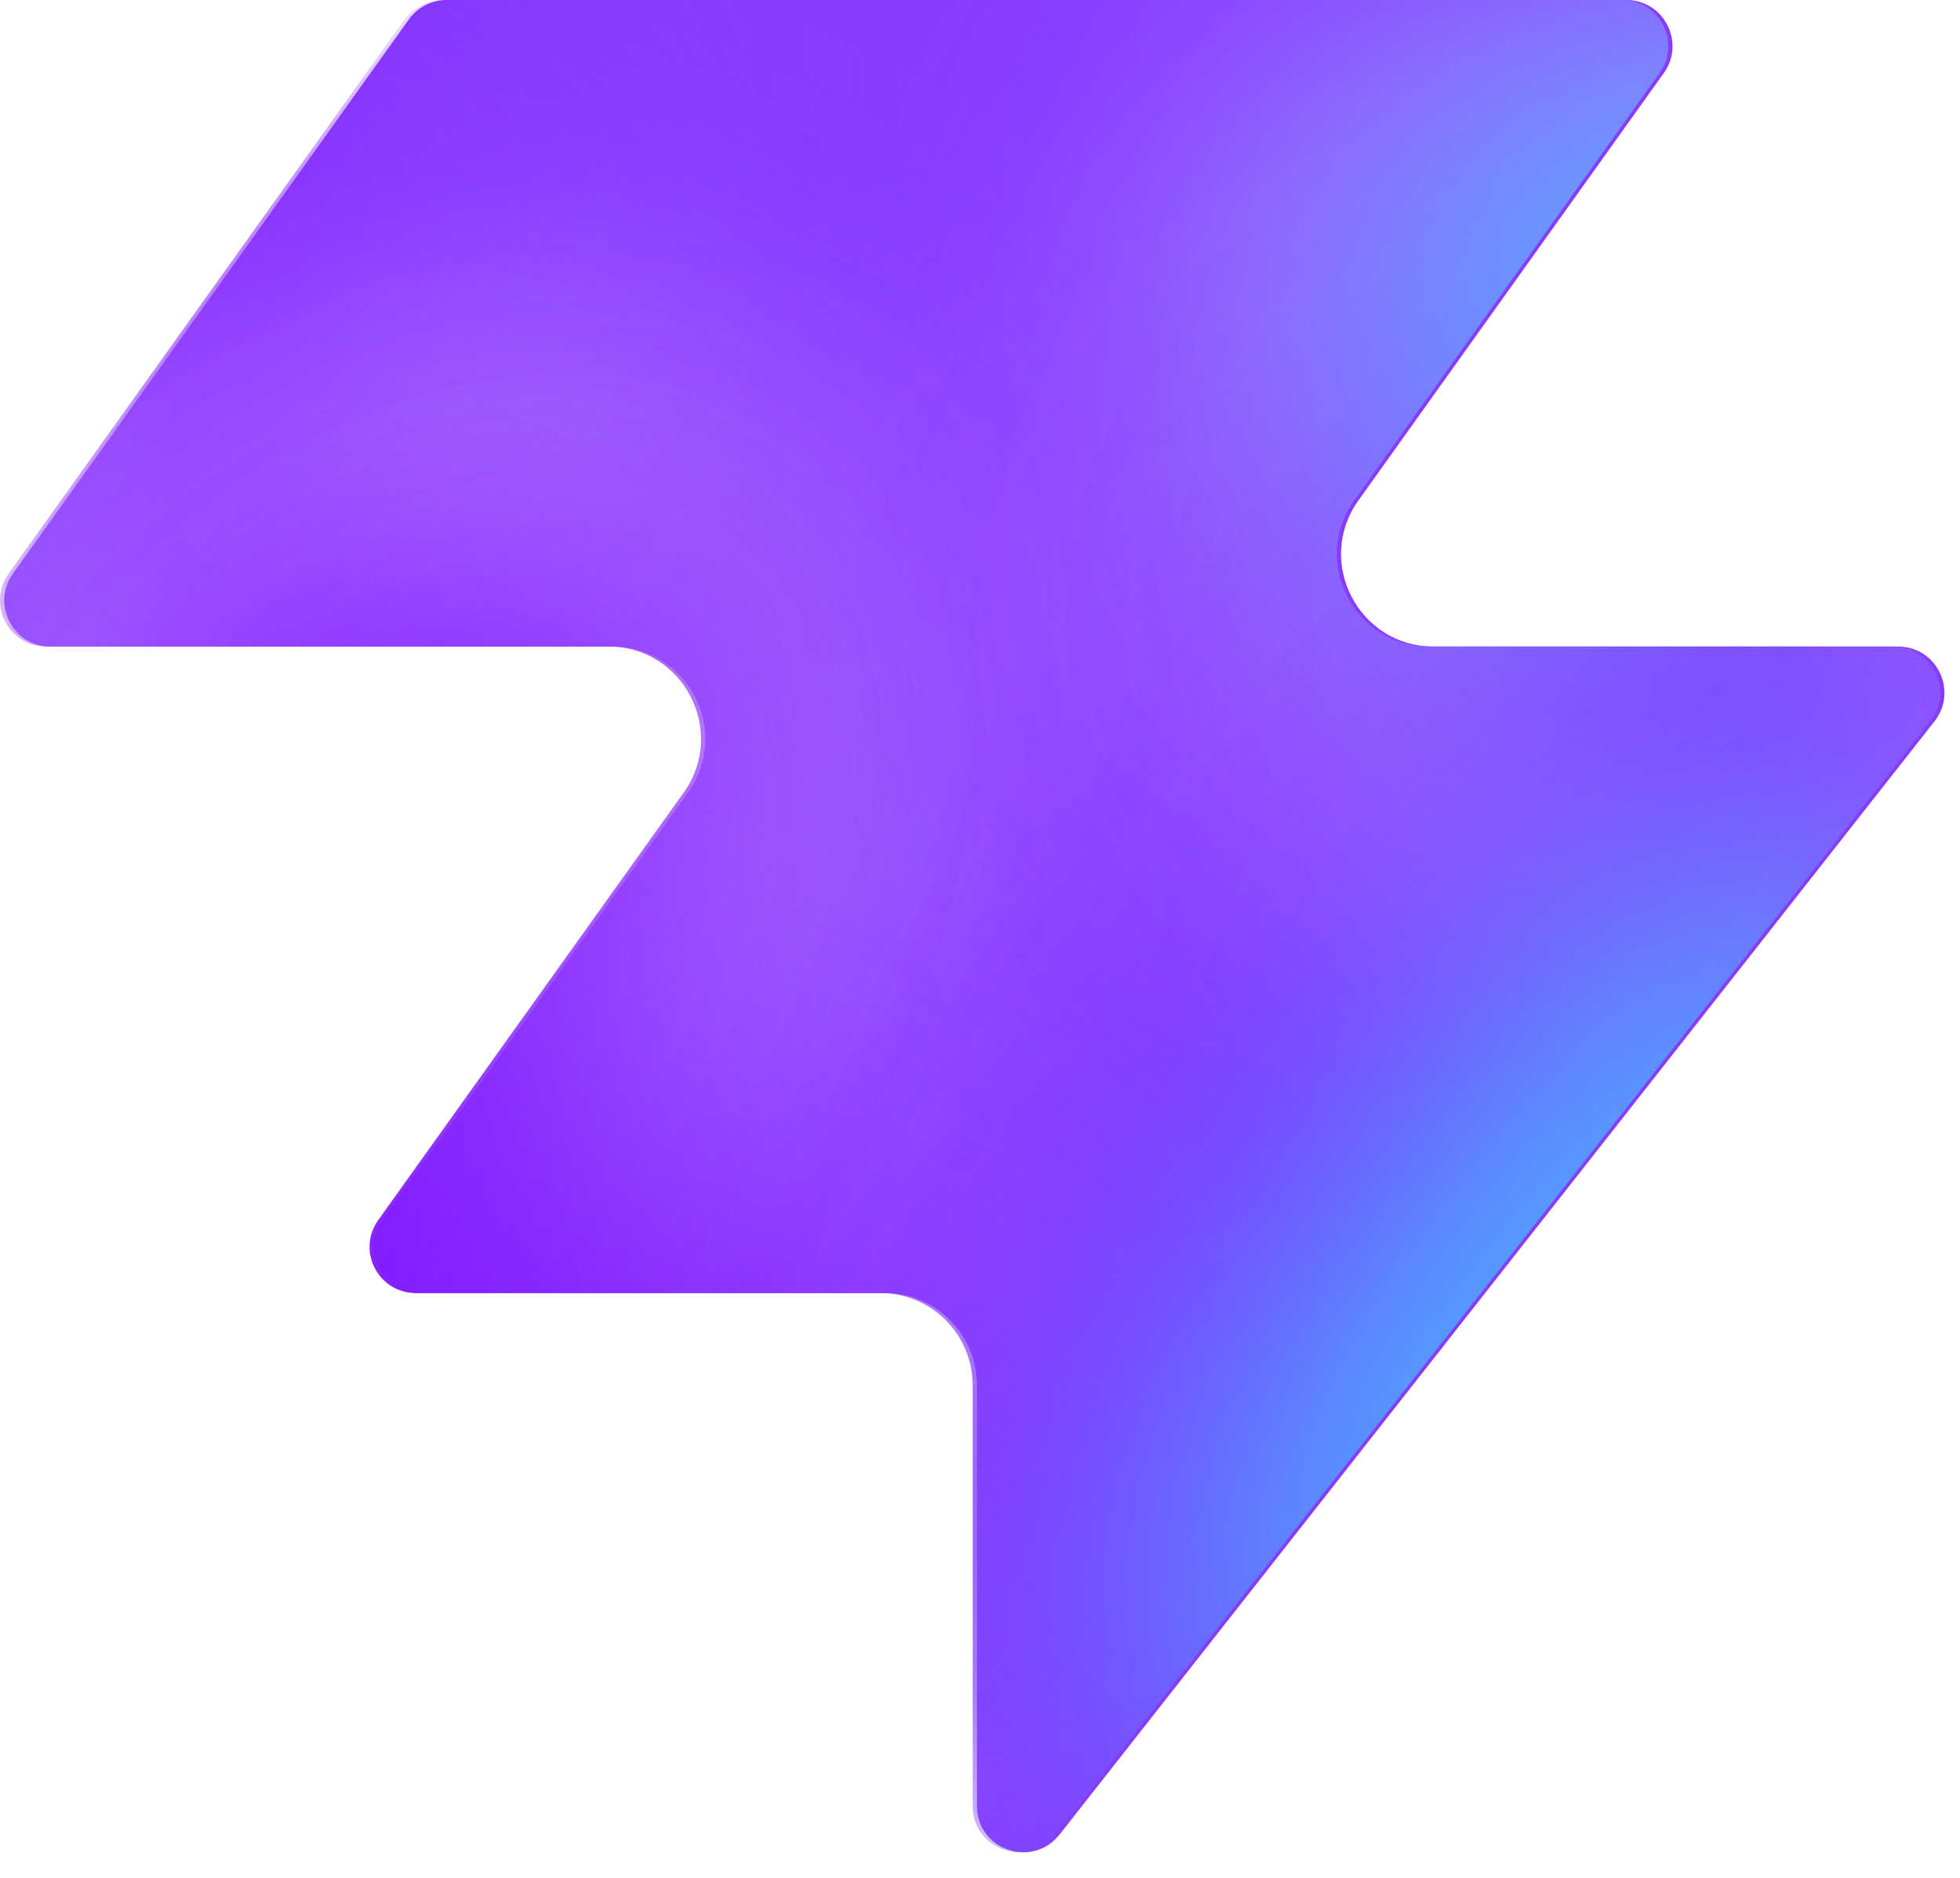
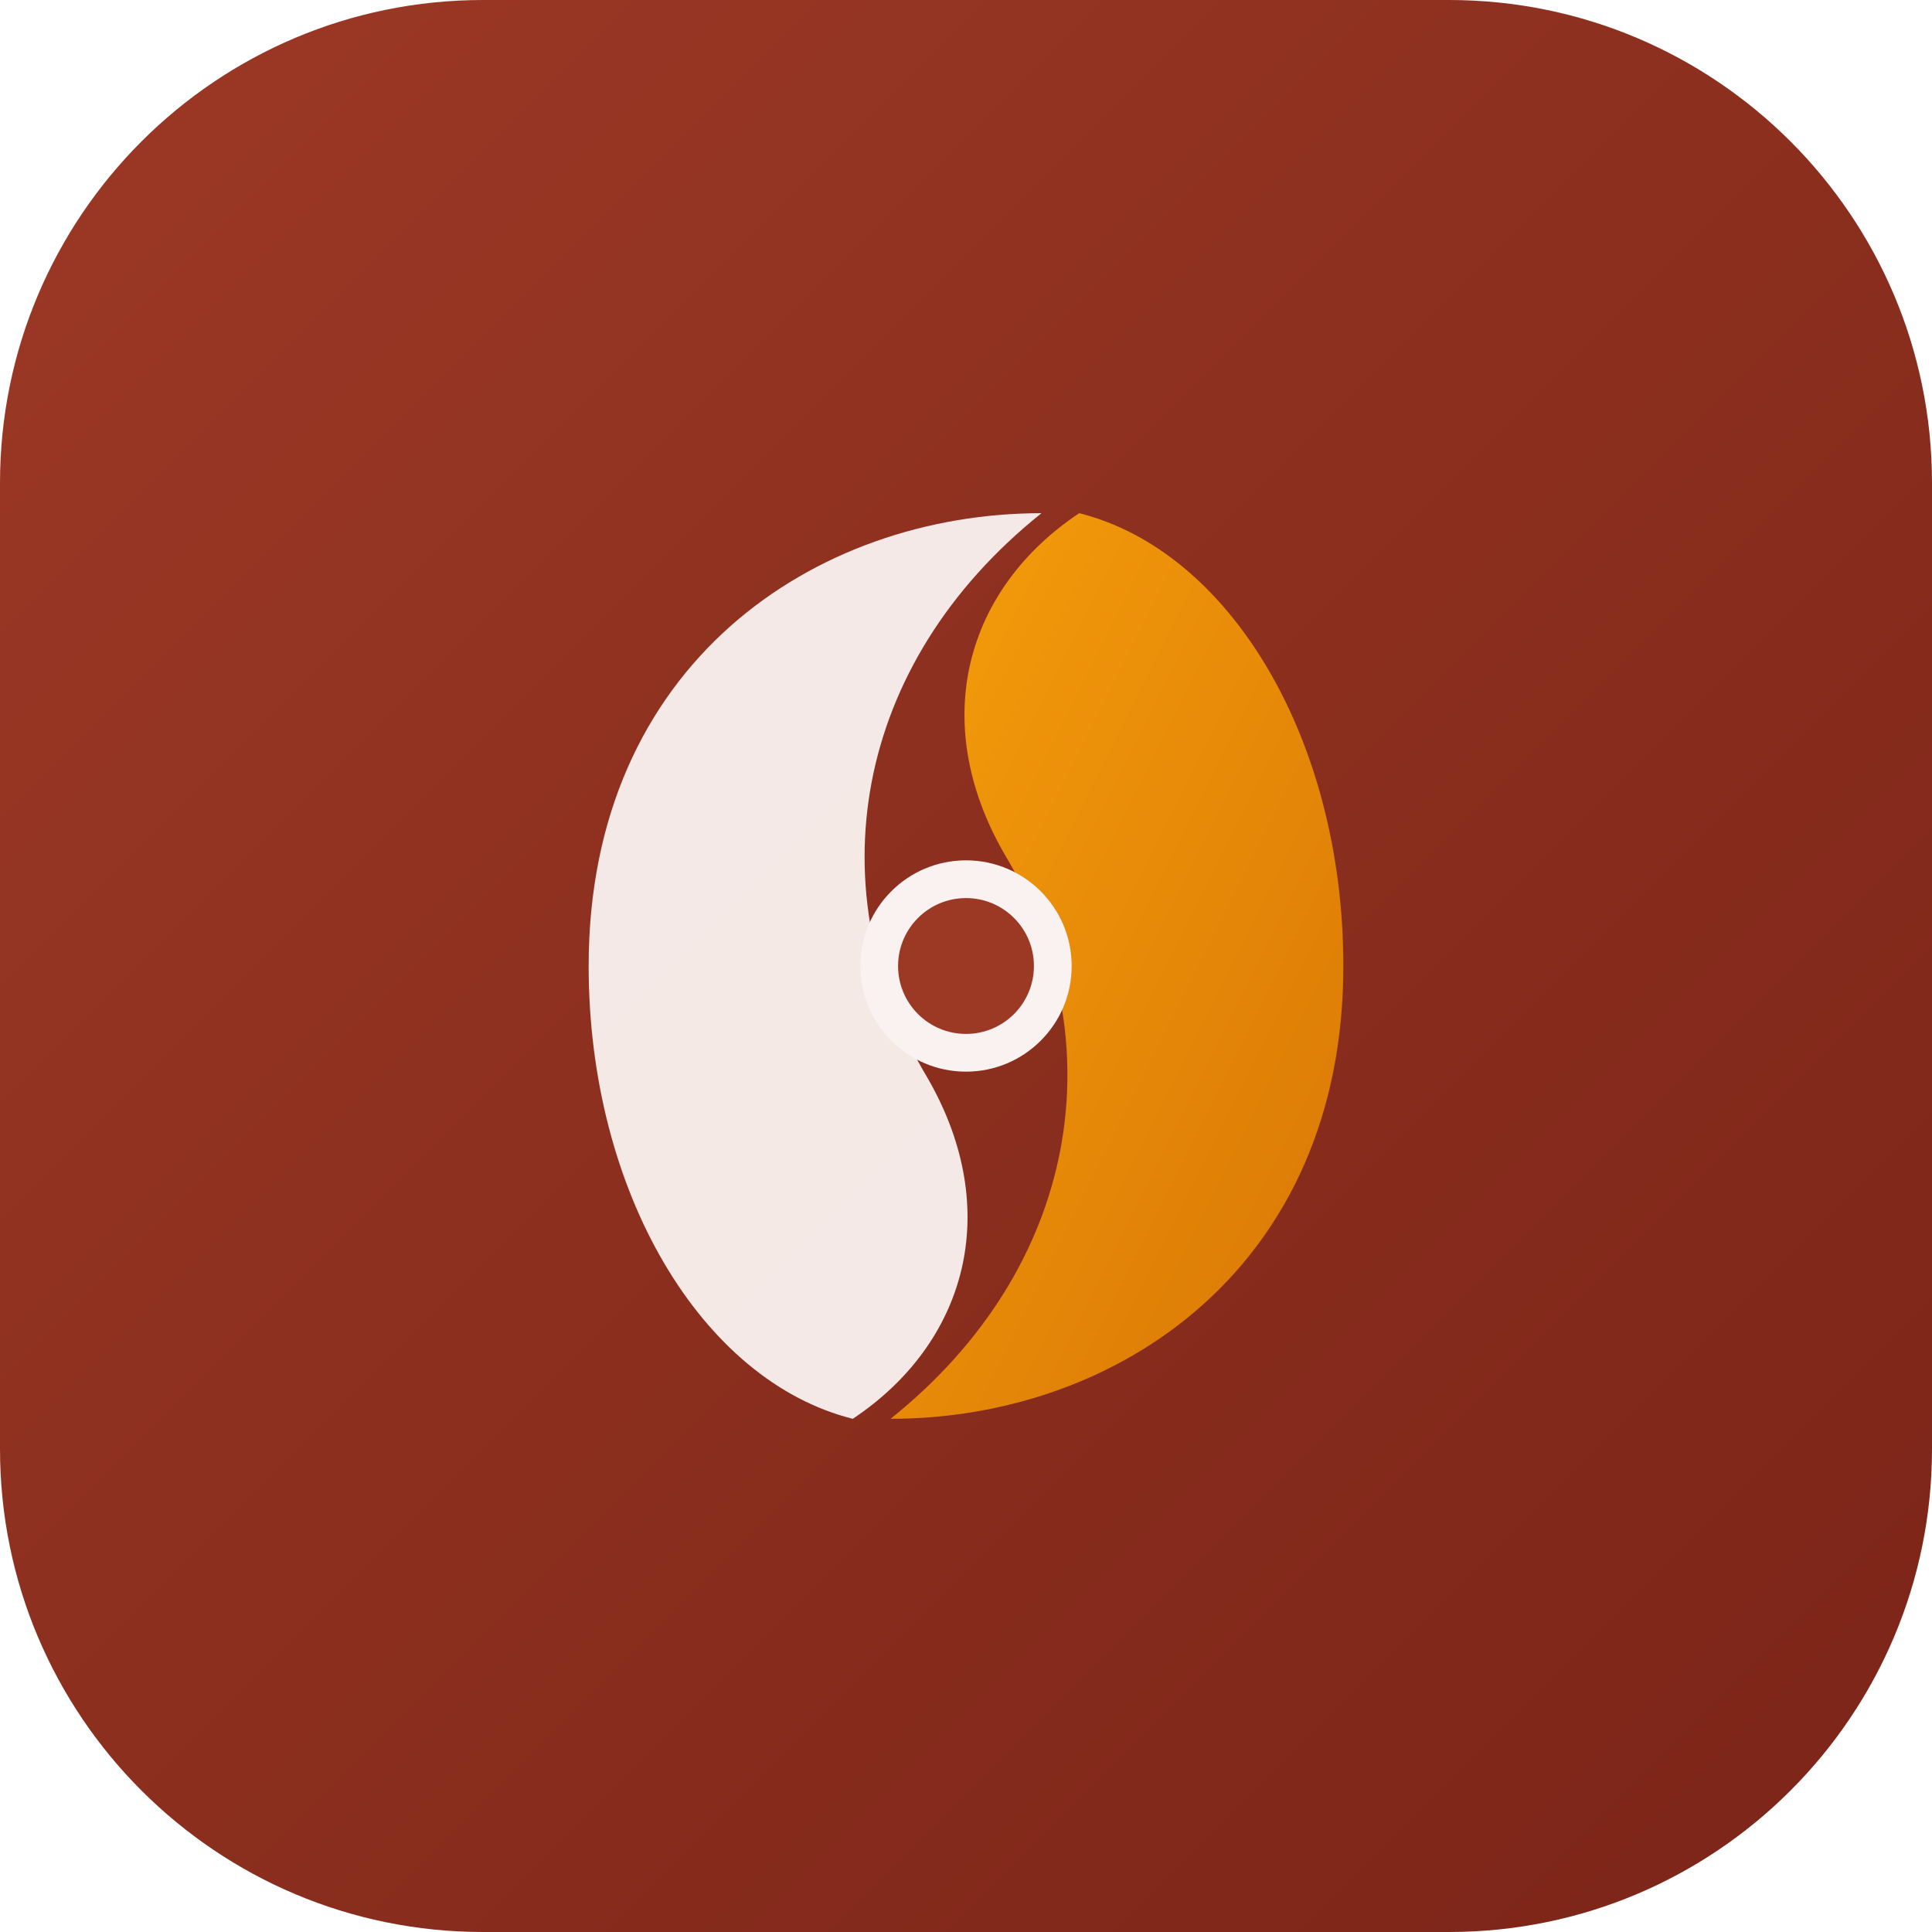
- <svg xmlns="http://www.w3.org/2000/svg" width="48" height="46" fill="none" viewBox="0 0 48 46">
-   <path fill="#863bff" d="M25.946 44.938c-.664.845-2.021.375-2.021-.698V33.937a2.26 2.26 0 0 0-2.262-2.262H10.287c-.92 0-1.456-1.04-.92-1.788l7.48-10.471c1.07-1.497 0-3.578-1.842-3.578H1.237c-.92 0-1.456-1.04-.92-1.788L10.013.474c.214-.297.556-.474.92-.474h28.894c.92 0 1.456 1.04.92 1.788l-7.48 10.471c-1.07 1.498 0 3.579 1.842 3.579h11.377c.943 0 1.473 1.088.89 1.83L25.947 44.94z" style="fill:#863bff;fill:color(display-p3 .525 .23 1);fill-opacity:1" />
-   <mask id="a" width="48" height="46" x="0" y="0" maskUnits="userSpaceOnUse" style="mask-type:alpha">
-     <path fill="#000" d="M25.842 44.938c-.664.844-2.021.375-2.021-.698V33.937a2.26 2.26 0 0 0-2.262-2.262H10.183c-.92 0-1.456-1.04-.92-1.788l7.48-10.471c1.07-1.498 0-3.579-1.842-3.579H1.133c-.92 0-1.456-1.04-.92-1.787L9.91.473c.214-.297.556-.474.92-.474h28.894c.92 0 1.456 1.04.92 1.788l-7.48 10.471c-1.07 1.498 0 3.578 1.842 3.578h11.377c.943 0 1.473 1.088.89 1.832L25.843 44.94z" style="fill:#000;fill-opacity:1" />
-   </mask>
-   <g mask="url(#a)">
-     <g filter="url(#b)">
-       <ellipse cx="5.508" cy="14.704" fill="#ede6ff" rx="5.508" ry="14.704" style="fill:#ede6ff;fill:color(display-p3 .927 .903 1);fill-opacity:1" transform="matrix(.00324 1 1 -.00324 -4.47 31.516)" />
-     </g>
-     <g filter="url(#c)">
-       <ellipse cx="10.399" cy="29.851" fill="#ede6ff" rx="10.399" ry="29.851" style="fill:#ede6ff;fill:color(display-p3 .927 .903 1);fill-opacity:1" transform="matrix(.00324 1 1 -.00324 -39.328 7.883)" />
-     </g>
-     <g filter="url(#d)">
-       <ellipse cx="5.508" cy="30.487" fill="#7e14ff" rx="5.508" ry="30.487" style="fill:#7e14ff;fill:color(display-p3 .492 .077 1);fill-opacity:1" transform="rotate(89.814 -25.913 -14.639)scale(1 -1)" />
-     </g>
-     <g filter="url(#e)">
-       <ellipse cx="5.508" cy="30.599" fill="#7e14ff" rx="5.508" ry="30.599" style="fill:#7e14ff;fill:color(display-p3 .492 .077 1);fill-opacity:1" transform="rotate(89.814 -32.644 -3.334)scale(1 -1)" />
-     </g>
-     <g filter="url(#f)">
-       <ellipse cx="5.508" cy="30.599" fill="#7e14ff" rx="5.508" ry="30.599" style="fill:#7e14ff;fill:color(display-p3 .492 .077 1);fill-opacity:1" transform="matrix(.00324 1 1 -.00324 -34.34 30.47)" />
-     </g>
-     <g filter="url(#g)">
-       <ellipse cx="14.072" cy="22.078" fill="#ede6ff" rx="14.072" ry="22.078" style="fill:#ede6ff;fill:color(display-p3 .927 .903 1);fill-opacity:1" transform="rotate(93.35 24.506 48.493)scale(-1 1)" />
-     </g>
-     <g filter="url(#h)">
-       <ellipse cx="3.47" cy="21.501" fill="#7e14ff" rx="3.47" ry="21.501" style="fill:#7e14ff;fill:color(display-p3 .492 .077 1);fill-opacity:1" transform="rotate(89.009 28.708 47.59)scale(-1 1)" />
-     </g>
-     <g filter="url(#i)">
-       <ellipse cx="3.47" cy="21.501" fill="#7e14ff" rx="3.47" ry="21.501" style="fill:#7e14ff;fill:color(display-p3 .492 .077 1);fill-opacity:1" transform="rotate(89.009 28.708 47.59)scale(-1 1)" />
-     </g>
-     <g filter="url(#j)">
-       <ellipse cx=".387" cy="8.972" fill="#7e14ff" rx="4.407" ry="29.108" style="fill:#7e14ff;fill:color(display-p3 .492 .077 1);fill-opacity:1" transform="rotate(39.51 .387 8.972)" />
-     </g>
-     <g filter="url(#k)">
-       <ellipse cx="47.523" cy="-6.092" fill="#7e14ff" rx="4.407" ry="29.108" style="fill:#7e14ff;fill:color(display-p3 .492 .077 1);fill-opacity:1" transform="rotate(37.892 47.523 -6.092)" />
-     </g>
-     <g filter="url(#l)">
-       <ellipse cx="41.412" cy="6.333" fill="#47bfff" rx="5.971" ry="9.665" style="fill:#47bfff;fill:color(display-p3 .28 .748 1);fill-opacity:1" transform="rotate(37.892 41.412 6.333)" />
-     </g>
-     <g filter="url(#m)">
-       <ellipse cx="-1.879" cy="38.332" fill="#7e14ff" rx="4.407" ry="29.108" style="fill:#7e14ff;fill:color(display-p3 .492 .077 1);fill-opacity:1" transform="rotate(37.892 -1.88 38.332)" />
-     </g>
-     <g filter="url(#n)">
-       <ellipse cx="-1.879" cy="38.332" fill="#7e14ff" rx="4.407" ry="29.108" style="fill:#7e14ff;fill:color(display-p3 .492 .077 1);fill-opacity:1" transform="rotate(37.892 -1.88 38.332)" />
-     </g>
-     <g filter="url(#o)">
-       <ellipse cx="35.651" cy="29.907" fill="#7e14ff" rx="4.407" ry="29.108" style="fill:#7e14ff;fill:color(display-p3 .492 .077 1);fill-opacity:1" transform="rotate(37.892 35.651 29.907)" />
-     </g>
-     <g filter="url(#p)">
-       <ellipse cx="38.418" cy="32.4" fill="#47bfff" rx="5.971" ry="15.297" style="fill:#47bfff;fill:color(display-p3 .28 .748 1);fill-opacity:1" transform="rotate(37.892 38.418 32.4)" />
-     </g>
+ <svg xmlns="http://www.w3.org/2000/svg" viewBox="0 0 512 512" width="100%" height="100%">
+   <defs>
+     <linearGradient id="fairshare-grad" x1="0%" y1="0%" x2="100%" y2="100%">
+       <stop offset="0%" stop-color="#9C3925" />
+       <stop offset="100%" stop-color="#7B2418" />
+     </linearGradient>
+     <linearGradient id="gold-grad" x1="0%" y1="0%" x2="100%" y2="100%">
+       <stop offset="0%" stop-color="#F59E0B" />
+       <stop offset="100%" stop-color="#D97706" />
+     </linearGradient>
+   </defs>
+   <rect width="512" height="512" rx="128" fill="url(#fairshare-grad)" />
+   <g transform="translate(106, 106)">
+     <path d="M 50 150 C 50 70, 110 30, 170 30 C 120 70, 110 130, 140 180 C 160 215, 150 250, 120 270 C 80 260, 50 210, 50 150 Z" fill="#FAF2F0" opacity="0.95" />
+     <path d="M 250 150 C 250 230, 190 270, 130 270 C 180 230, 190 170, 160 120 C 140 85, 150 50, 180 30 C 220 40, 250 90, 250 150 Z" fill="url(#gold-grad)" />
+     <circle cx="150" cy="150" r="28" fill="#FAF2F0" />
+     <circle cx="150" cy="150" r="18" fill="#9C3925" />
  </g>
-   <defs>
-     <filter id="b" width="60.045" height="41.654" x="-19.77" y="16.149" color-interpolation-filters="sRGB" filterUnits="userSpaceOnUse">
-       <feFlood flood-opacity="0" result="BackgroundImageFix" />
-       <feBlend in="SourceGraphic" in2="BackgroundImageFix" result="shape" />
-       <feGaussianBlur result="effect1_foregroundBlur_2002_17158" stdDeviation="7.659" />
-     </filter>
-     <filter id="c" width="90.34" height="51.437" x="-54.613" y="-7.533" color-interpolation-filters="sRGB" filterUnits="userSpaceOnUse">
-       <feFlood flood-opacity="0" result="BackgroundImageFix" />
-       <feBlend in="SourceGraphic" in2="BackgroundImageFix" result="shape" />
-       <feGaussianBlur result="effect1_foregroundBlur_2002_17158" stdDeviation="7.659" />
-     </filter>
-     <filter id="d" width="79.355" height="29.4" x="-49.64" y="2.03" color-interpolation-filters="sRGB" filterUnits="userSpaceOnUse">
-       <feFlood flood-opacity="0" result="BackgroundImageFix" />
-       <feBlend in="SourceGraphic" in2="BackgroundImageFix" result="shape" />
-       <feGaussianBlur result="effect1_foregroundBlur_2002_17158" stdDeviation="4.596" />
-     </filter>
-     <filter id="e" width="79.579" height="29.4" x="-45.045" y="20.029" color-interpolation-filters="sRGB" filterUnits="userSpaceOnUse">
-       <feFlood flood-opacity="0" result="BackgroundImageFix" />
-       <feBlend in="SourceGraphic" in2="BackgroundImageFix" result="shape" />
-       <feGaussianBlur result="effect1_foregroundBlur_2002_17158" stdDeviation="4.596" />
-     </filter>
-     <filter id="f" width="79.579" height="29.4" x="-43.513" y="21.178" color-interpolation-filters="sRGB" filterUnits="userSpaceOnUse">
-       <feFlood flood-opacity="0" result="BackgroundImageFix" />
-       <feBlend in="SourceGraphic" in2="BackgroundImageFix" result="shape" />
-       <feGaussianBlur result="effect1_foregroundBlur_2002_17158" stdDeviation="4.596" />
-     </filter>
-     <filter id="g" width="74.749" height="58.852" x="15.756" y="-17.901" color-interpolation-filters="sRGB" filterUnits="userSpaceOnUse">
-       <feFlood flood-opacity="0" result="BackgroundImageFix" />
-       <feBlend in="SourceGraphic" in2="BackgroundImageFix" result="shape" />
-       <feGaussianBlur result="effect1_foregroundBlur_2002_17158" stdDeviation="7.659" />
-     </filter>
-     <filter id="h" width="61.377" height="25.362" x="23.548" y="2.284" color-interpolation-filters="sRGB" filterUnits="userSpaceOnUse">
-       <feFlood flood-opacity="0" result="BackgroundImageFix" />
-       <feBlend in="SourceGraphic" in2="BackgroundImageFix" result="shape" />
-       <feGaussianBlur result="effect1_foregroundBlur_2002_17158" stdDeviation="4.596" />
-     </filter>
-     <filter id="i" width="61.377" height="25.362" x="23.548" y="2.284" color-interpolation-filters="sRGB" filterUnits="userSpaceOnUse">
-       <feFlood flood-opacity="0" result="BackgroundImageFix" />
-       <feBlend in="SourceGraphic" in2="BackgroundImageFix" result="shape" />
-       <feGaussianBlur result="effect1_foregroundBlur_2002_17158" stdDeviation="4.596" />
-     </filter>
-     <filter id="j" width="56.045" height="63.649" x="-27.636" y="-22.853" color-interpolation-filters="sRGB" filterUnits="userSpaceOnUse">
-       <feFlood flood-opacity="0" result="BackgroundImageFix" />
-       <feBlend in="SourceGraphic" in2="BackgroundImageFix" result="shape" />
-       <feGaussianBlur result="effect1_foregroundBlur_2002_17158" stdDeviation="4.596" />
-     </filter>
-     <filter id="k" width="54.814" height="64.646" x="20.116" y="-38.415" color-interpolation-filters="sRGB" filterUnits="userSpaceOnUse">
-       <feFlood flood-opacity="0" result="BackgroundImageFix" />
-       <feBlend in="SourceGraphic" in2="BackgroundImageFix" result="shape" />
-       <feGaussianBlur result="effect1_foregroundBlur_2002_17158" stdDeviation="4.596" />
-     </filter>
-     <filter id="l" width="33.541" height="35.313" x="24.641" y="-11.323" color-interpolation-filters="sRGB" filterUnits="userSpaceOnUse">
-       <feFlood flood-opacity="0" result="BackgroundImageFix" />
-       <feBlend in="SourceGraphic" in2="BackgroundImageFix" result="shape" />
-       <feGaussianBlur result="effect1_foregroundBlur_2002_17158" stdDeviation="4.596" />
-     </filter>
-     <filter id="m" width="54.814" height="64.646" x="-29.286" y="6.009" color-interpolation-filters="sRGB" filterUnits="userSpaceOnUse">
-       <feFlood flood-opacity="0" result="BackgroundImageFix" />
-       <feBlend in="SourceGraphic" in2="BackgroundImageFix" result="shape" />
-       <feGaussianBlur result="effect1_foregroundBlur_2002_17158" stdDeviation="4.596" />
-     </filter>
-     <filter id="n" width="54.814" height="64.646" x="-29.286" y="6.009" color-interpolation-filters="sRGB" filterUnits="userSpaceOnUse">
-       <feFlood flood-opacity="0" result="BackgroundImageFix" />
-       <feBlend in="SourceGraphic" in2="BackgroundImageFix" result="shape" />
-       <feGaussianBlur result="effect1_foregroundBlur_2002_17158" stdDeviation="4.596" />
-     </filter>
-     <filter id="o" width="54.814" height="64.646" x="8.244" y="-2.416" color-interpolation-filters="sRGB" filterUnits="userSpaceOnUse">
-       <feFlood flood-opacity="0" result="BackgroundImageFix" />
-       <feBlend in="SourceGraphic" in2="BackgroundImageFix" result="shape" />
-       <feGaussianBlur result="effect1_foregroundBlur_2002_17158" stdDeviation="4.596" />
-     </filter>
-     <filter id="p" width="39.409" height="43.623" x="18.713" y="10.588" color-interpolation-filters="sRGB" filterUnits="userSpaceOnUse">
-       <feFlood flood-opacity="0" result="BackgroundImageFix" />
-       <feBlend in="SourceGraphic" in2="BackgroundImageFix" result="shape" />
-       <feGaussianBlur result="effect1_foregroundBlur_2002_17158" stdDeviation="4.596" />
-     </filter>
-   </defs>
</svg>
